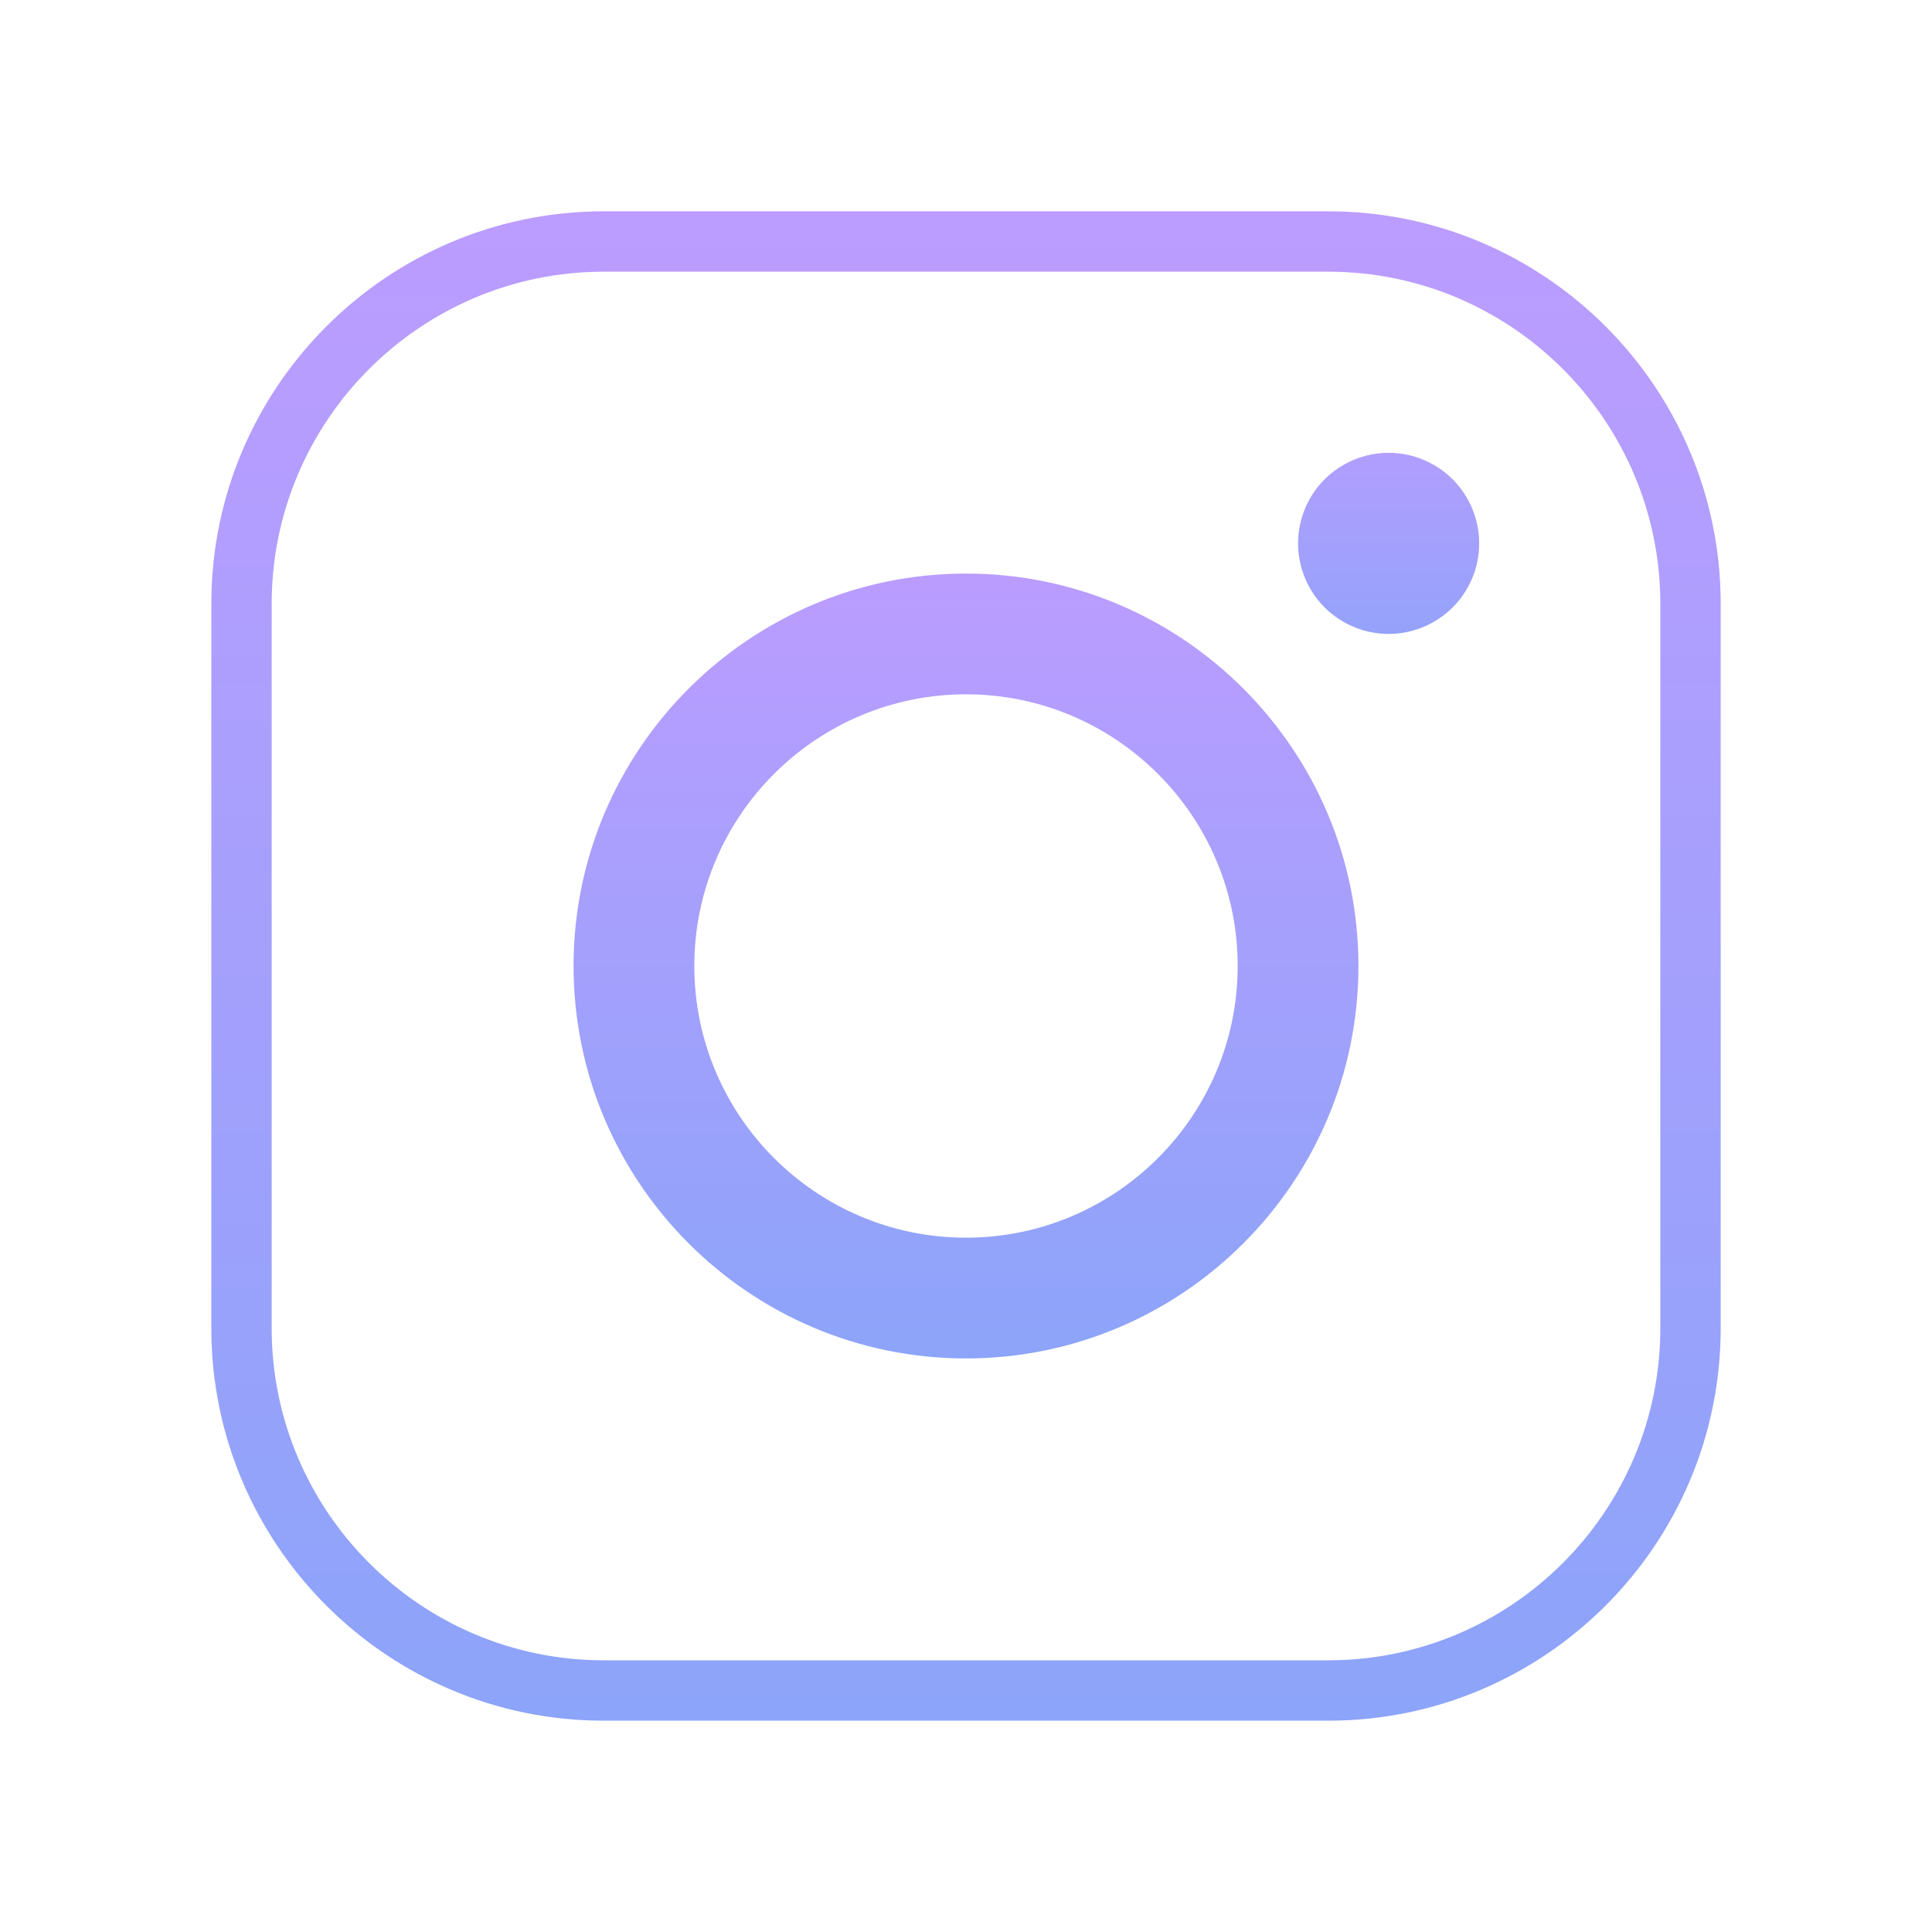
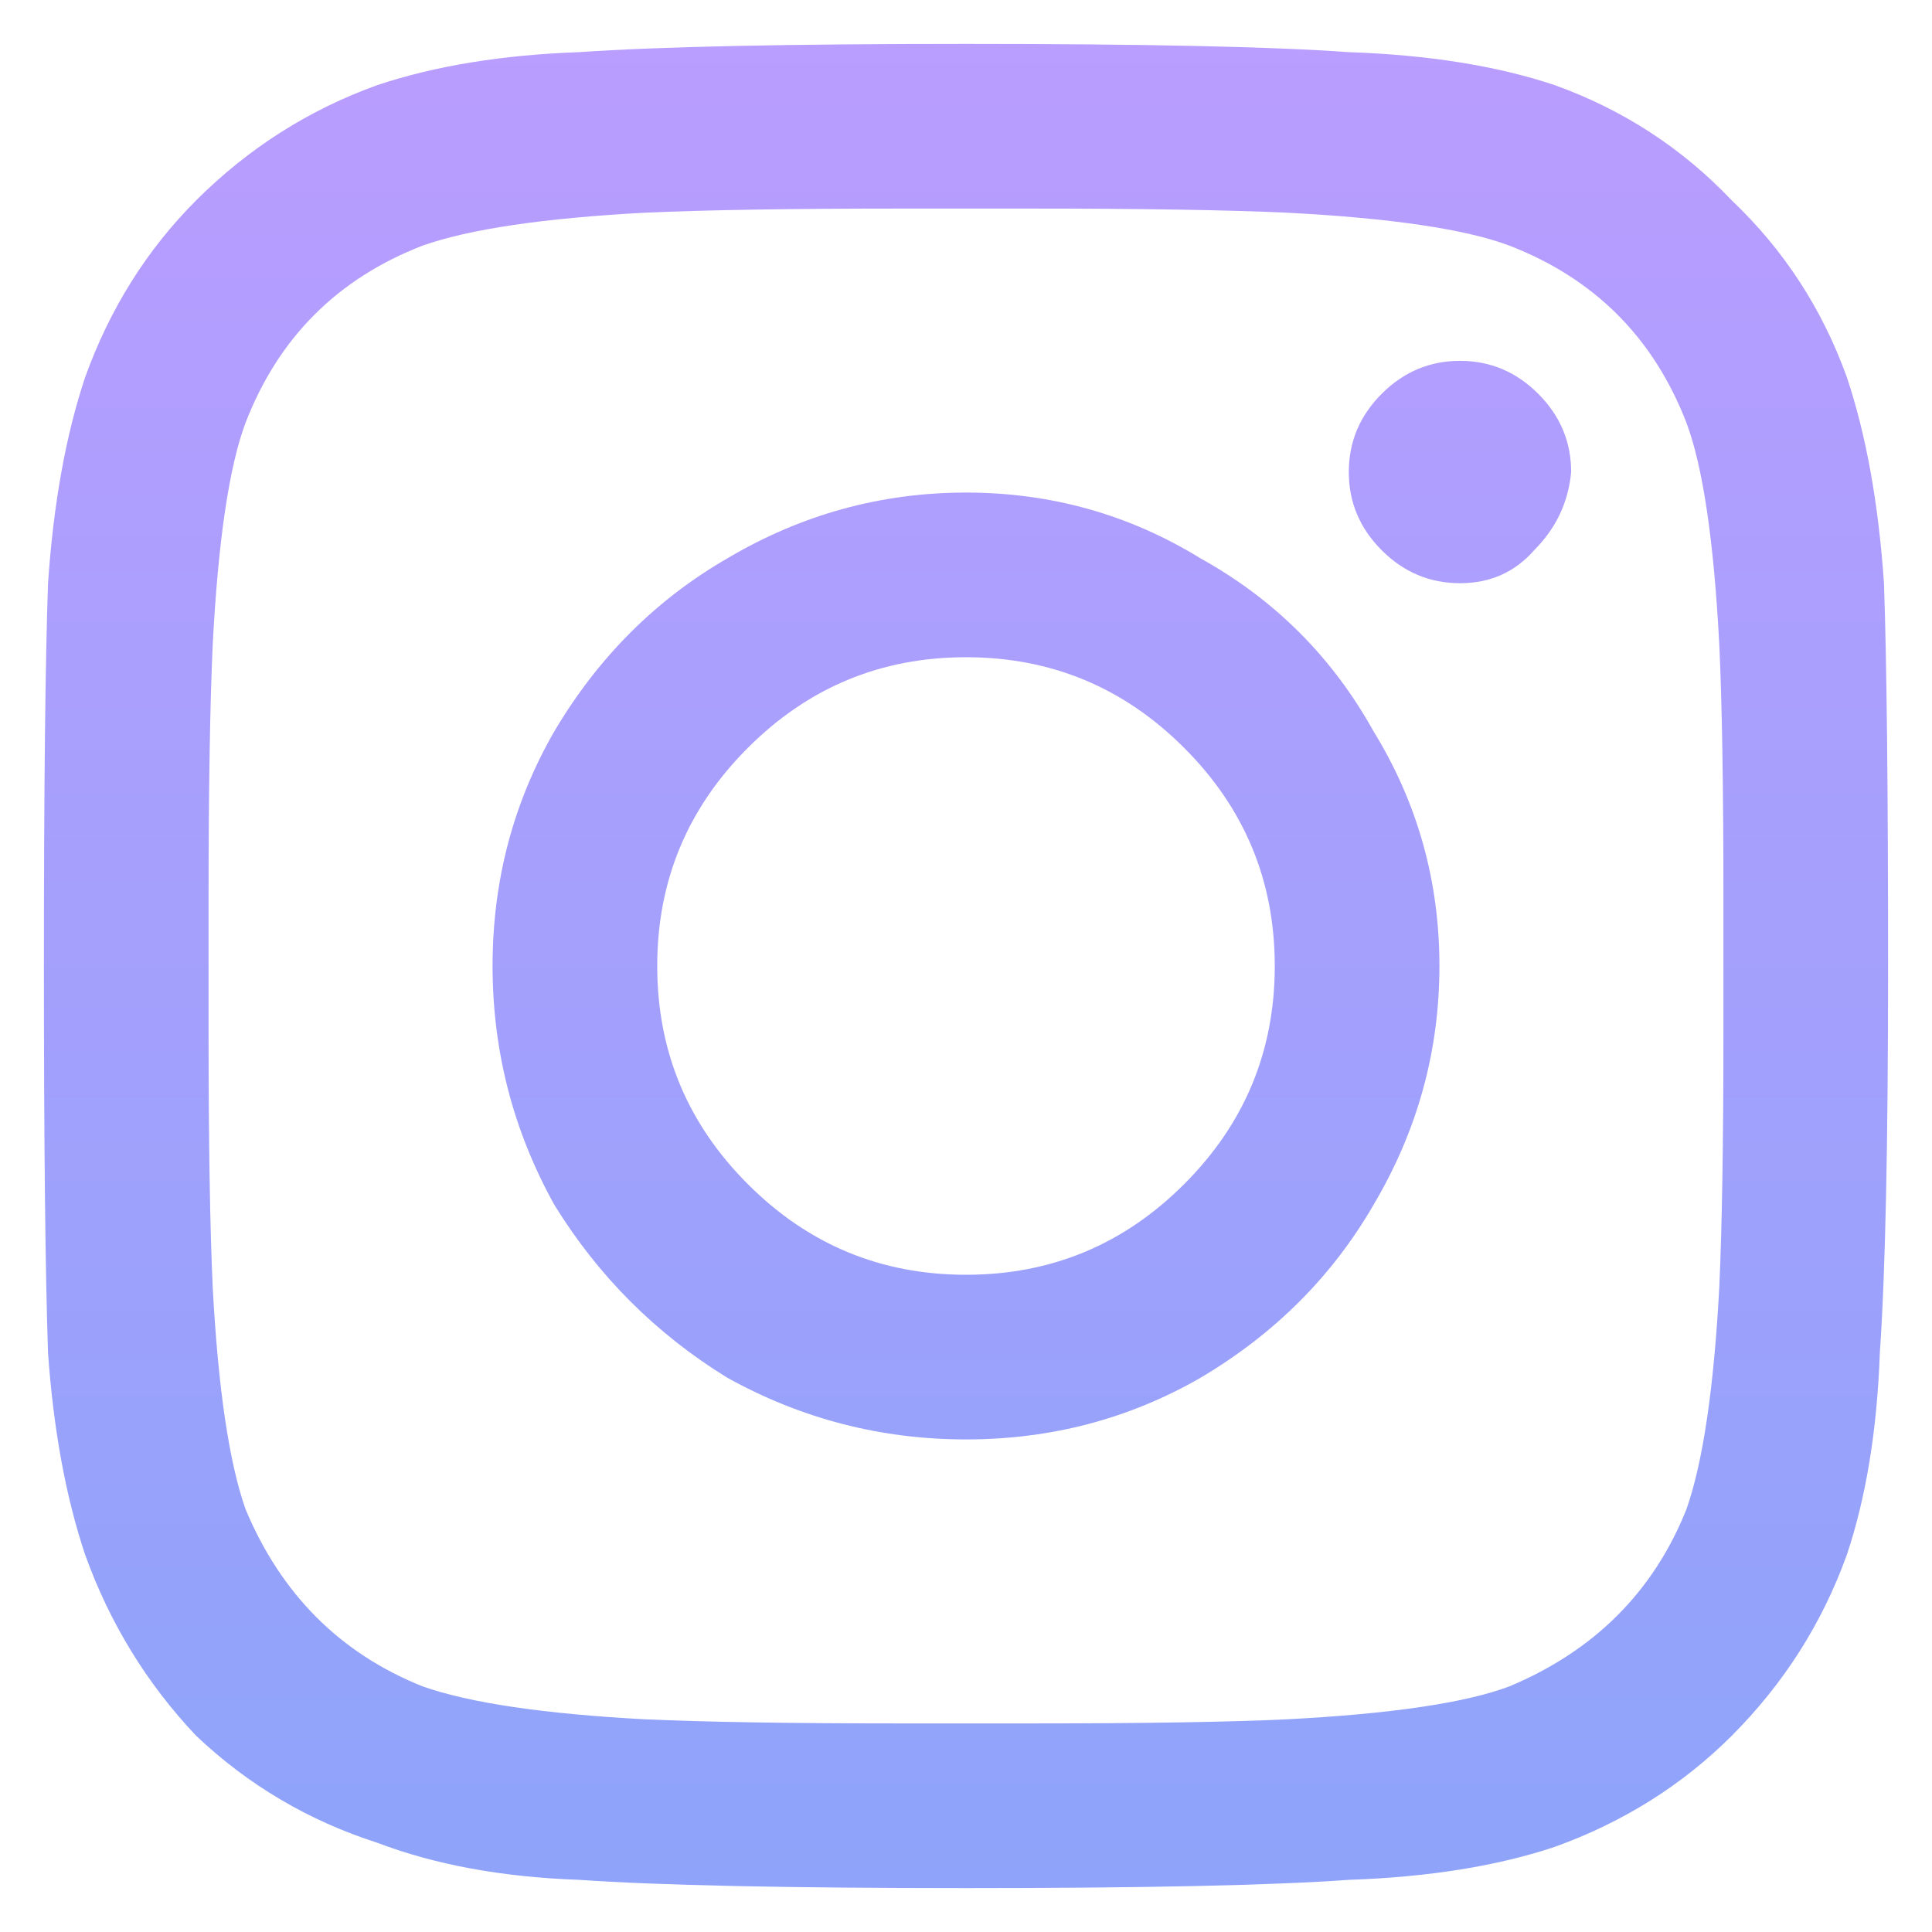
- <svg xmlns="http://www.w3.org/2000/svg" width="24" height="24" viewBox="0 0 24 24" fill="none">
-   <path d="M16.5 21.375H7.5C4.812 21.375 2.625 19.188 2.625 16.5V7.5C2.625 4.812 4.812 2.625 7.5 2.625H16.5C19.188 2.625 21.375 4.812 21.375 7.5V16.5C21.375 19.188 19.188 21.375 16.5 21.375ZM7.5 3.375C5.226 3.375 3.375 5.226 3.375 7.5V16.5C3.375 18.774 5.226 20.625 7.5 20.625H16.5C18.774 20.625 20.625 18.774 20.625 16.5V7.5C20.625 5.226 18.774 3.375 16.5 3.375H7.5Z" fill="url(#paint0_linear)" />
-   <path d="M12 16.875C9.312 16.875 7.125 14.688 7.125 12C7.125 9.312 9.312 7.125 12 7.125C14.688 7.125 16.875 9.312 16.875 12C16.875 14.688 14.688 16.875 12 16.875ZM12 8.625C10.139 8.625 8.625 10.139 8.625 12C8.625 13.861 10.139 15.375 12 15.375C13.861 15.375 15.375 13.861 15.375 12C15.375 10.139 13.861 8.625 12 8.625Z" fill="url(#paint1_linear)" />
-   <path d="M17.25 5.625C16.952 5.625 16.666 5.744 16.454 5.955C16.244 6.165 16.125 6.452 16.125 6.75C16.125 7.048 16.244 7.335 16.454 7.545C16.666 7.756 16.952 7.875 17.25 7.875C17.548 7.875 17.834 7.756 18.046 7.545C18.256 7.335 18.375 7.048 18.375 6.75C18.375 6.452 18.256 6.165 18.046 5.955C17.834 5.744 17.548 5.625 17.25 5.625Z" fill="url(#paint2_linear)" />
+ <svg xmlns="http://www.w3.org/2000/svg" width="22" height="22" viewBox="0 0 22 22" fill="none">
+   <path d="M11 5.609C10.031 5.609 9.125 5.859 8.281 6.359C7.469 6.828 6.812 7.484 6.312 8.328C5.844 9.141 5.609 10.031 5.609 11C5.609 11.969 5.844 12.875 6.312 13.719C6.812 14.531 7.469 15.188 8.281 15.688C9.125 16.156 10.031 16.391 11 16.391C11.969 16.391 12.859 16.156 13.672 15.688C14.516 15.188 15.172 14.531 15.641 13.719C16.141 12.875 16.391 11.969 16.391 11C16.391 10.031 16.141 9.141 15.641 8.328C15.172 7.484 14.516 6.828 13.672 6.359C12.859 5.859 11.969 5.609 11 5.609ZM11 14.516C10.031 14.516 9.203 14.172 8.516 13.484C7.828 12.797 7.484 11.969 7.484 11C7.484 10.031 7.828 9.203 8.516 8.516C9.203 7.828 10.031 7.484 11 7.484C11.969 7.484 12.797 7.828 13.484 8.516C14.172 9.203 14.516 10.031 14.516 11C14.516 11.969 14.172 12.797 13.484 13.484C12.797 14.172 11.969 14.516 11 14.516ZM17.891 5.375C17.859 5.719 17.719 6.016 17.469 6.266C17.25 6.516 16.969 6.641 16.625 6.641C16.281 6.641 15.984 6.516 15.734 6.266C15.484 6.016 15.359 5.719 15.359 5.375C15.359 5.031 15.484 4.734 15.734 4.484C15.984 4.234 16.281 4.109 16.625 4.109C16.969 4.109 17.266 4.234 17.516 4.484C17.766 4.734 17.891 5.031 17.891 5.375ZM21.453 6.641C21.391 5.734 21.25 4.953 21.031 4.297C20.75 3.516 20.312 2.844 19.719 2.281C19.156 1.688 18.484 1.25 17.703 0.969C17.047 0.75 16.266 0.625 15.359 0.594C14.484 0.531 13.031 0.5 11 0.5C8.969 0.5 7.5 0.531 6.594 0.594C5.719 0.625 4.953 0.75 4.297 0.969C3.516 1.25 2.828 1.688 2.234 2.281C1.672 2.844 1.25 3.516 0.969 4.297C0.75 4.953 0.609 5.734 0.547 6.641C0.516 7.516 0.5 8.969 0.5 11C0.5 13.031 0.516 14.5 0.547 15.406C0.609 16.281 0.75 17.047 0.969 17.703C1.25 18.484 1.672 19.172 2.234 19.766C2.828 20.328 3.516 20.734 4.297 20.984C4.953 21.234 5.719 21.375 6.594 21.406C7.5 21.469 8.969 21.5 11 21.5C13.031 21.5 14.484 21.469 15.359 21.406C16.266 21.375 17.047 21.25 17.703 21.031C18.484 20.75 19.156 20.328 19.719 19.766C20.312 19.172 20.75 18.484 21.031 17.703C21.25 17.047 21.375 16.281 21.406 15.406C21.469 14.5 21.5 13.031 21.5 11C21.5 8.969 21.484 7.516 21.453 6.641ZM19.203 17.188C18.828 18.125 18.156 18.797 17.188 19.203C16.688 19.391 15.844 19.516 14.656 19.578C14 19.609 13.031 19.625 11.75 19.625H10.25C9 19.625 8.031 19.609 7.344 19.578C6.188 19.516 5.344 19.391 4.812 19.203C3.875 18.828 3.203 18.156 2.797 17.188C2.609 16.656 2.484 15.812 2.422 14.656C2.391 13.969 2.375 13 2.375 11.75V10.25C2.375 9 2.391 8.031 2.422 7.344C2.484 6.156 2.609 5.312 2.797 4.812C3.172 3.844 3.844 3.172 4.812 2.797C5.344 2.609 6.188 2.484 7.344 2.422C8.031 2.391 9 2.375 10.25 2.375H11.75C13 2.375 13.969 2.391 14.656 2.422C15.844 2.484 16.688 2.609 17.188 2.797C18.156 3.172 18.828 3.844 19.203 4.812C19.391 5.312 19.516 6.156 19.578 7.344C19.609 8 19.625 8.969 19.625 10.25V11.75C19.625 13 19.609 13.969 19.578 14.656C19.516 15.812 19.391 16.656 19.203 17.188Z" fill="url(#paint0_linear)" />
  <defs>
-     <linearGradient id="paint0_linear" x1="12" y1="2.5" x2="12" y2="21.702" gradientUnits="userSpaceOnUse">
-       <stop stop-color="#BC9CFF" />
-       <stop offset="1" stop-color="#8BA4F9" />
-     </linearGradient>
-     <linearGradient id="paint1_linear" x1="12" y1="6.813" x2="12" y2="17.13" gradientUnits="userSpaceOnUse">
-       <stop stop-color="#BC9CFF" />
-       <stop offset="1" stop-color="#8BA4F9" />
-     </linearGradient>
-     <linearGradient id="paint2_linear" x1="17.25" y1="4.781" x2="17.25" y2="8.643" gradientUnits="userSpaceOnUse">
+     <linearGradient id="paint0_linear" x1="11" y1="-1" x2="11" y2="23" gradientUnits="userSpaceOnUse">
      <stop stop-color="#BC9CFF" />
      <stop offset="1" stop-color="#8BA4F9" />
    </linearGradient>
  </defs>
</svg>
